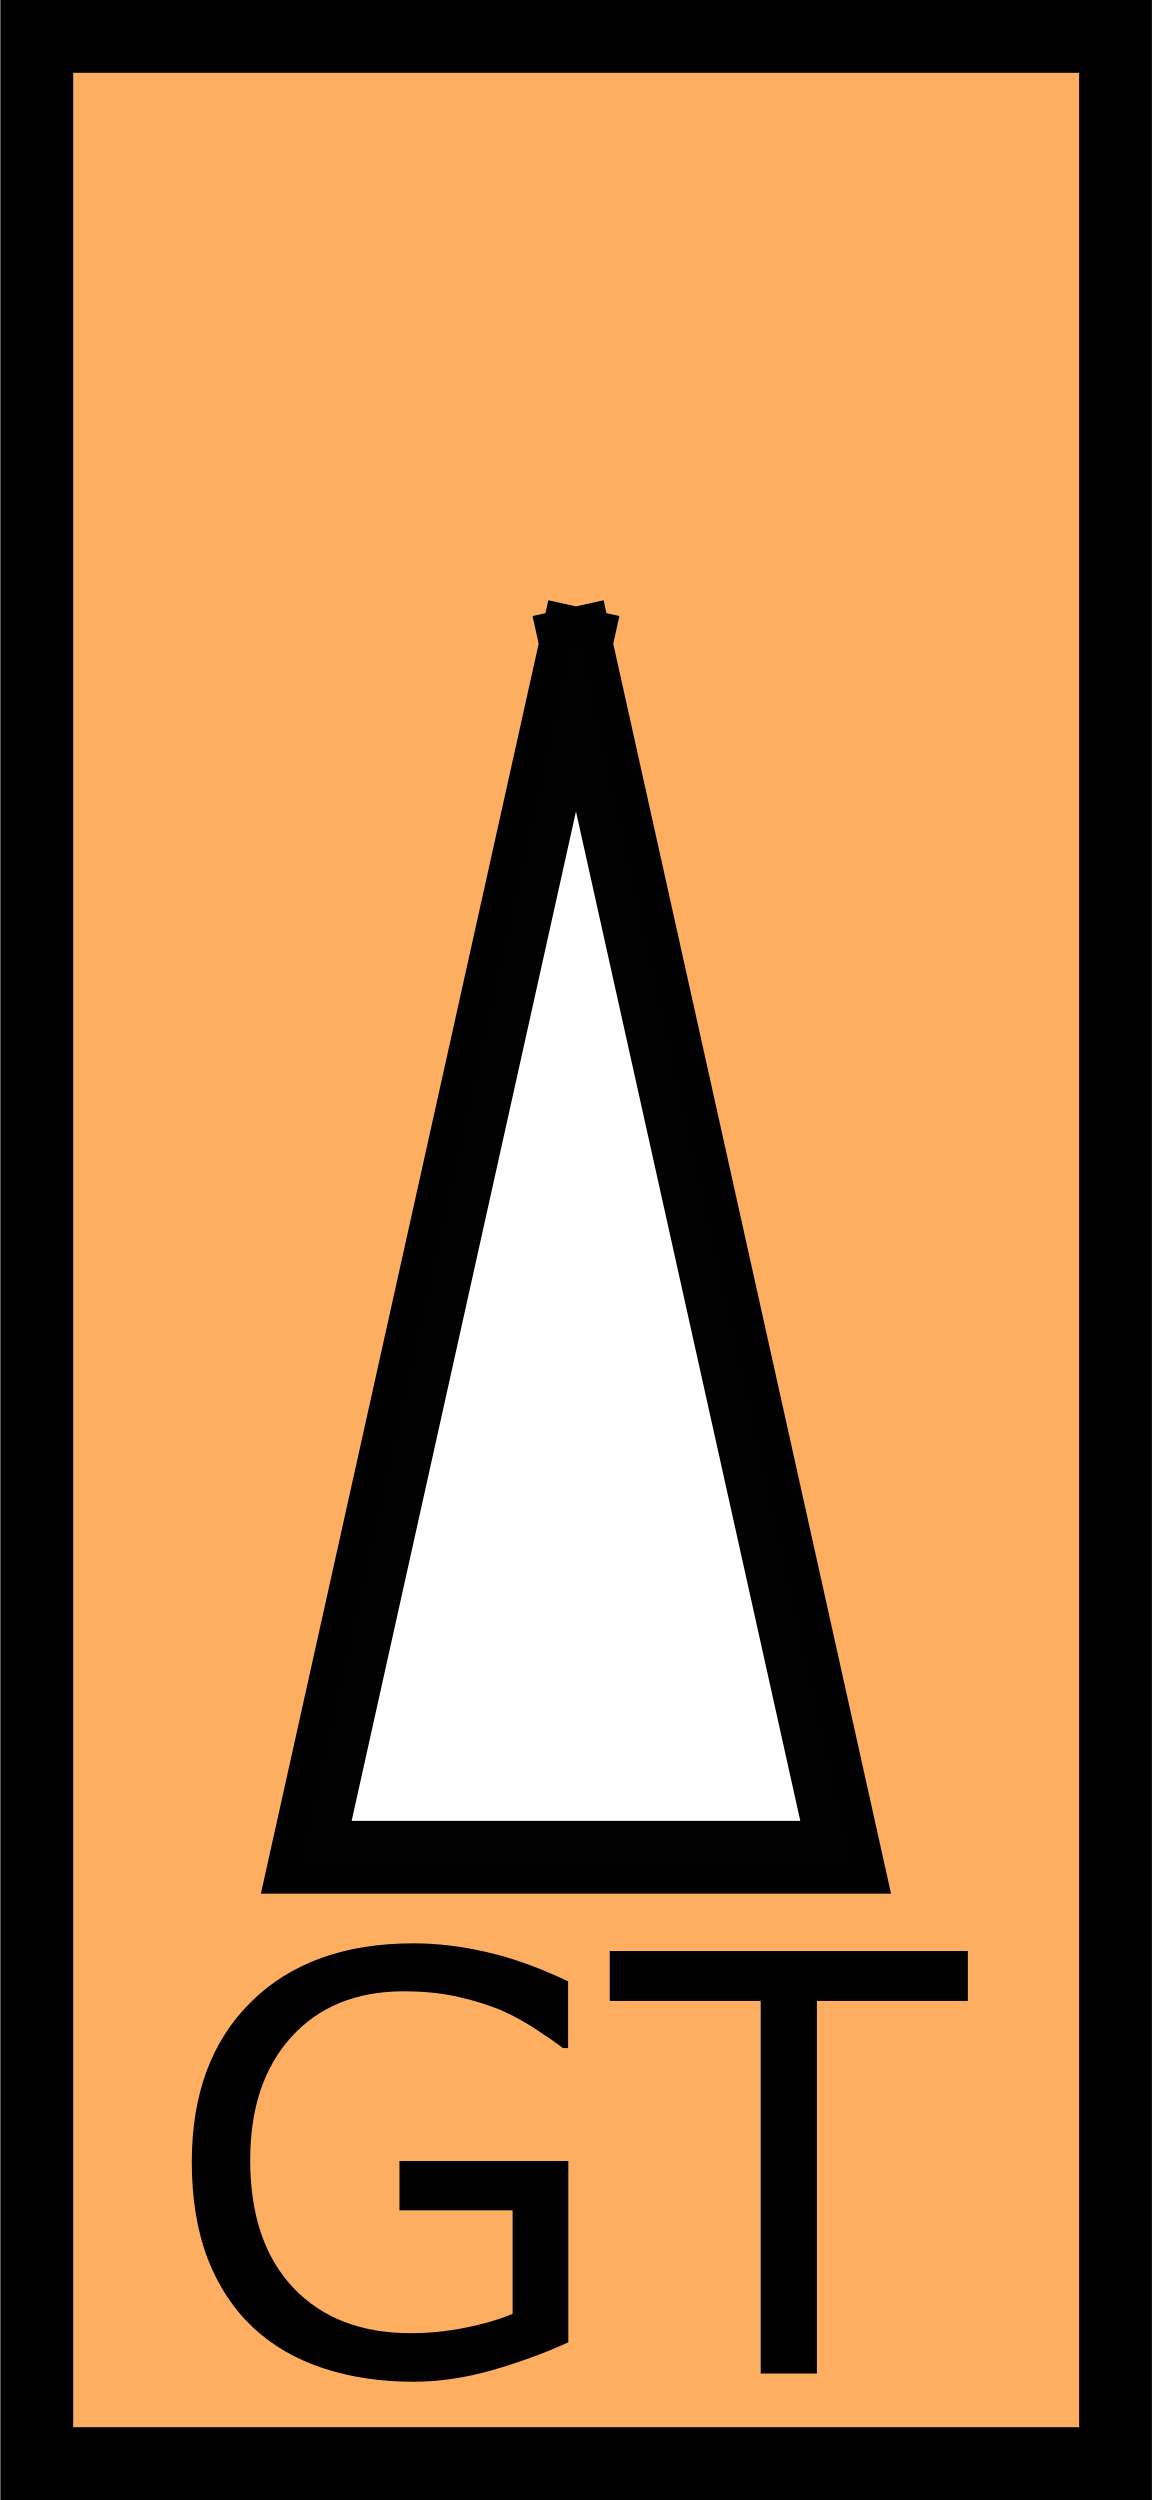
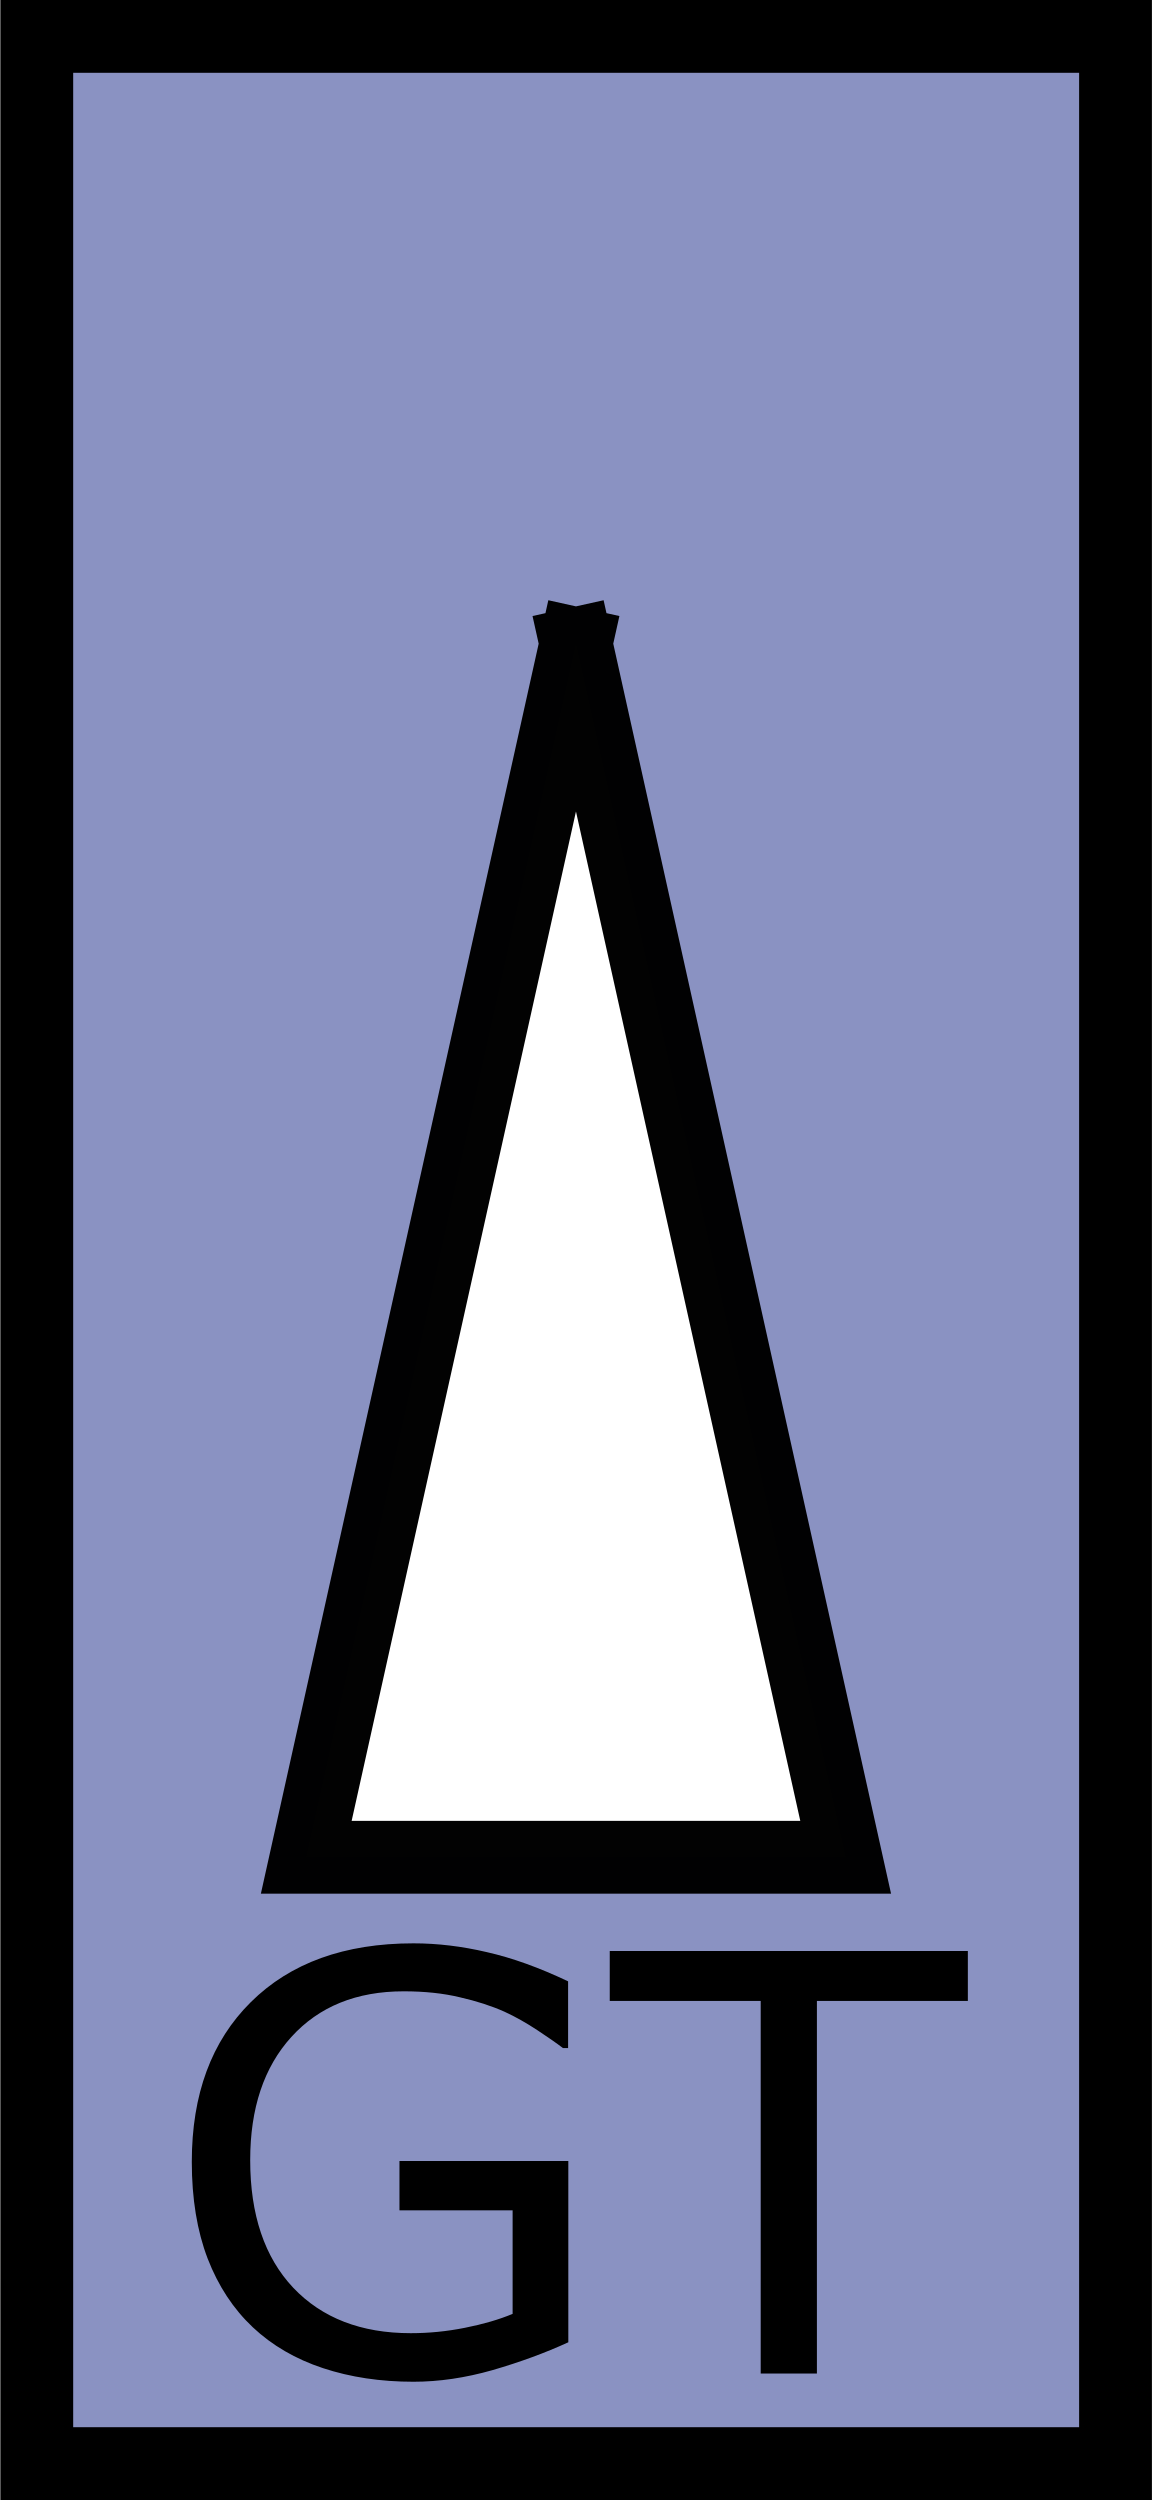
<svg xmlns="http://www.w3.org/2000/svg" width="21.087" height="45.779" viewBox="0 0 15.815 34.334" version="1.1" id="svg4">
-   <path fill="#F54927" stroke="#AAAA" d="M663.18 427.98v-14.815h-33.334v14.815Z" clip-path="url(#a)" transform="rotate(-90 125.51 538.17)" id="path1" style="stroke:#000000;stroke-opacity:1;fill:#fdae61;fill-opacity:1" />
+   <path fill="#F54927" stroke="#AAAA" d="M663.18 427.98v-14.815h-33.334v14.815Z" clip-path="url(#a)" transform="rotate(-90 125.51 538.17)" id="path1" style="stroke:#000000;stroke-opacity:1;fill:#253494;fill-opacity:0.499" />
  <path fill="#fff" d="m654.84 420.57-16.667-3.704v7.408z" clip-path="url(#a)" transform="rotate(-90 125.51 538.17)" id="path2" />
  <path fill="none" stroke="#000" stroke-linecap="square" d="m654.84 420.57-16.667-3.704v7.408l16.667-3.704" clip-path="url(#a)" transform="rotate(-90 125.51 538.17)" id="path3" style="stroke:#000000;stroke-opacity:0.989" />
  <defs id="defs4">
    <clipPath id="a">
      <path d="M172.8 126.21h1071.4V577H172.8z" id="path4" />
    </clipPath>
  </defs>
  <path d="m 7.805,32.168 q -0.475,0.218 -1.04,0.382 -0.561,0.16 -1.087,0.16 -0.678,0 -1.243,-0.187 -0.565,-0.187 -0.963,-0.561 -0.401,-0.378 -0.62,-0.943 -0.218,-0.569 -0.218,-1.329 0,-1.391 0.811,-2.194 0.814,-0.807 2.233,-0.807 0.495,0 1.009,0.121 0.518,0.117 1.115,0.401 v 0.916 H 7.731 Q 7.61,28.034 7.38,27.882 7.15,27.73 6.928,27.628 6.659,27.508 6.316,27.43 q -0.339,-0.082 -0.772,-0.082 -0.974,0 -1.543,0.627 -0.565,0.623 -0.565,1.691 0,1.126 0.592,1.754 0.592,0.623 1.613,0.623 0.374,0 0.744,-0.074 0.374,-0.074 0.655,-0.191 V 30.356 H 5.486 v -0.678 h 2.319 z m 5.487,-4.688 h -2.073 v 5.117 H 10.447 V 27.48 H 8.374 v -0.686 h 4.918 z" id="text4" style="font-size:7.981px;line-height:1.25;stroke-width:0.2" aria-label="GT" />
</svg>
